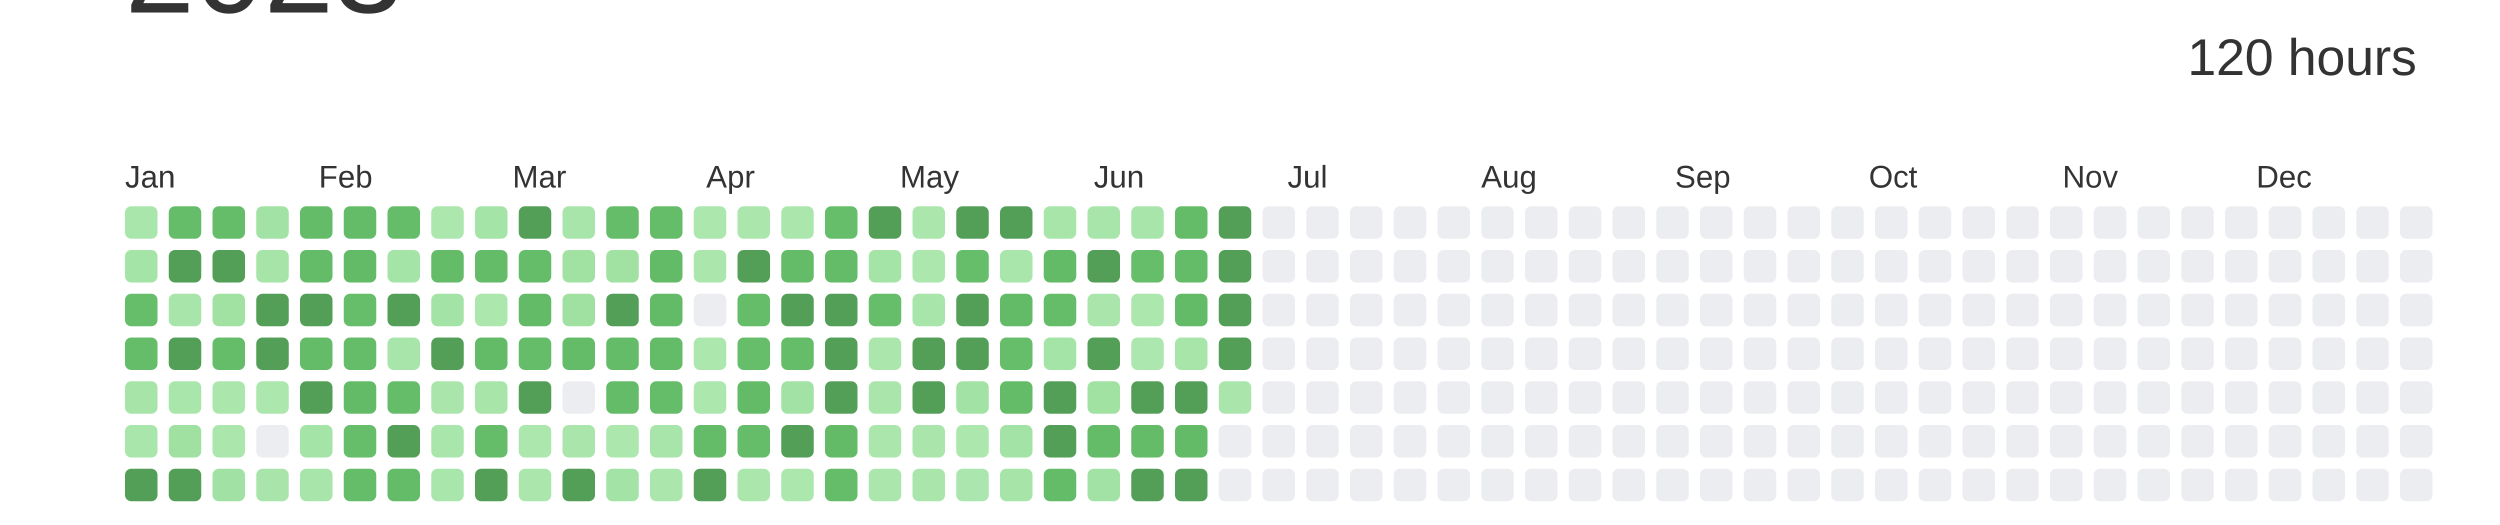
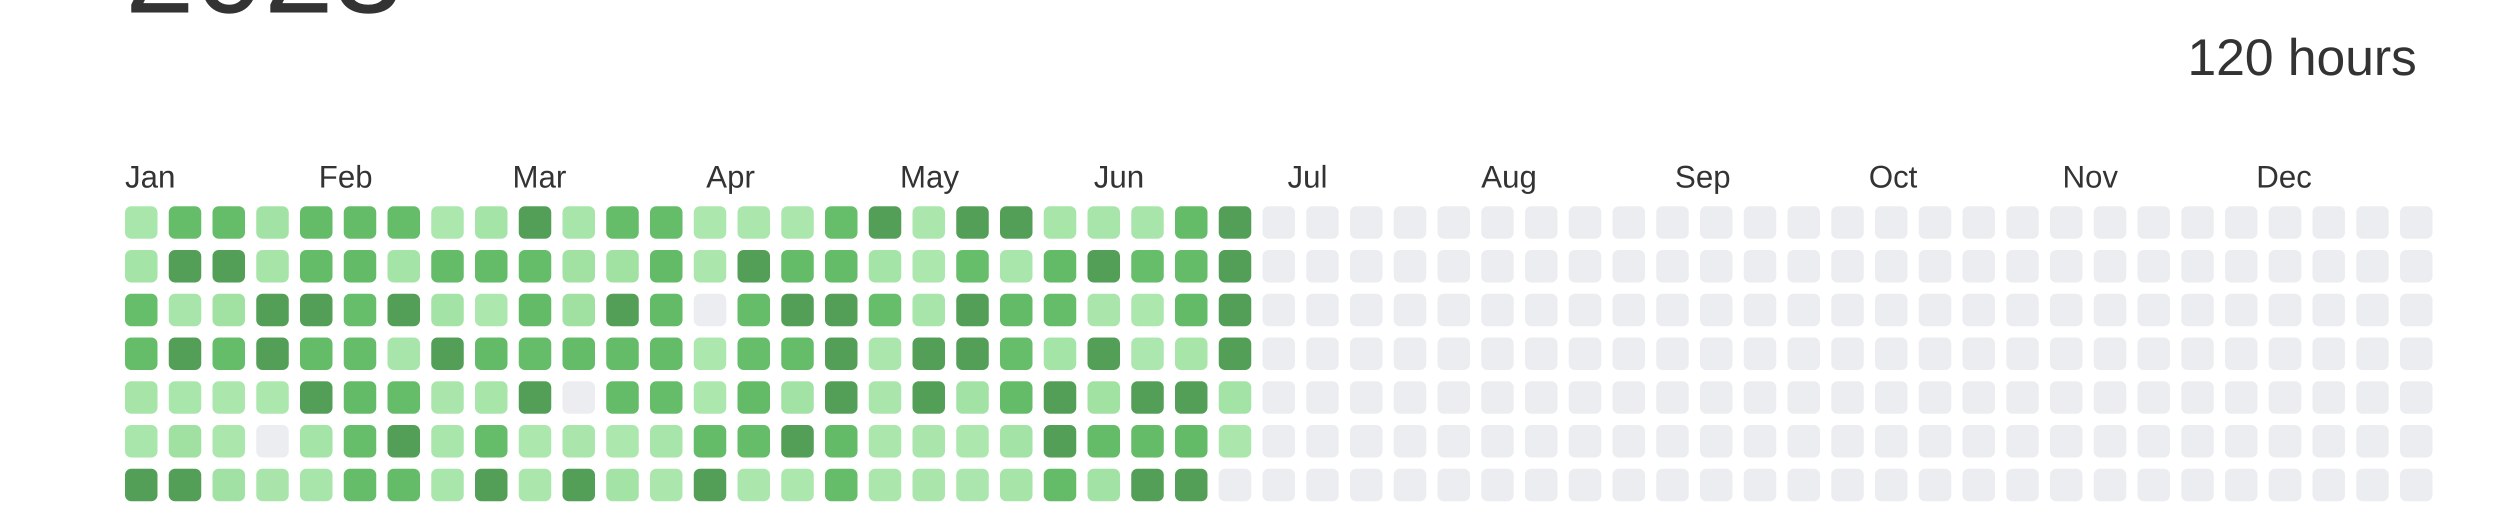
<svg xmlns="http://www.w3.org/2000/svg" baseProfile="full" height="42mm" version="1.1" viewBox="0,0,200,42" width="200mm">
  <defs />
  <rect fill="#ffffff" height="42" width="200" x="0" y="0" />
  <text alignment-baseline="hanging" fill="#333333" style="font-size:10.0px; font-family:Arial;" x="10" y="1">2023</text>
  <text alignment-baseline="hanging" fill="#333333" style="font-size:4.125px; font-family:Arial;" x="175" y="6">120 hours</text>
  <text fill="#333333" style="font-size:2.5px; font-family:Arial" x="10.0" y="15">Jan</text>
  <text fill="#333333" style="font-size:2.5px; font-family:Arial" x="25.5" y="15">Feb</text>
  <text fill="#333333" style="font-size:2.5px; font-family:Arial" x="41.0" y="15">Mar</text>
  <text fill="#333333" style="font-size:2.5px; font-family:Arial" x="56.5" y="15">Apr</text>
  <text fill="#333333" style="font-size:2.5px; font-family:Arial" x="72.0" y="15">May</text>
  <text fill="#333333" style="font-size:2.5px; font-family:Arial" x="87.5" y="15">Jun</text>
  <text fill="#333333" style="font-size:2.5px; font-family:Arial" x="103.0" y="15">Jul</text>
  <text fill="#333333" style="font-size:2.5px; font-family:Arial" x="118.5" y="15">Aug</text>
  <text fill="#333333" style="font-size:2.5px; font-family:Arial" x="134.0" y="15">Sep</text>
  <text fill="#333333" style="font-size:2.5px; font-family:Arial" x="149.5" y="15">Oct</text>
  <text fill="#333333" style="font-size:2.5px; font-family:Arial" x="165.0" y="15">Nov</text>
  <text fill="#333333" style="font-size:2.5px; font-family:Arial" x="180.5" y="15">Dec</text>
  <rect fill="#a9e6ab" height="2.6" rx="0.5" ry="0.5" width="2.6" x="10.0" y="16.5" />
  <rect fill="#a5e4a7" height="2.6" rx="0.5" ry="0.5" width="2.6" x="10.0" y="20.0" />
  <rect fill="#66be6b" height="2.6" rx="0.5" ry="0.5" width="2.6" x="10.0" y="23.5" />
  <rect fill="#65bd6a" height="2.6" rx="0.5" ry="0.5" width="2.6" x="10.0" y="27.0" />
  <rect fill="#a6e4a8" height="2.6" rx="0.5" ry="0.5" width="2.6" x="10.0" y="30.5" />
  <rect fill="#a9e6ab" height="2.6" rx="0.5" ry="0.5" width="2.6" x="10.0" y="34.0" />
  <rect fill="#549F57" height="2.6" rx="0.5" ry="0.5" width="2.6" x="10.0" y="37.5" />
  <rect fill="#65bd6a" height="2.6" rx="0.5" ry="0.5" width="2.6" x="13.5" y="16.5" />
  <rect fill="#549F57" height="2.6" rx="0.5" ry="0.5" width="2.6" x="13.5" y="20.0" />
  <rect fill="#a8e5aa" height="2.6" rx="0.5" ry="0.5" width="2.6" x="13.5" y="23.5" />
  <rect fill="#549F57" height="2.6" rx="0.5" ry="0.5" width="2.6" x="13.5" y="27.0" />
  <rect fill="#a9e6ab" height="2.6" rx="0.5" ry="0.5" width="2.6" x="13.5" y="30.5" />
  <rect fill="#a0e1a2" height="2.6" rx="0.5" ry="0.5" width="2.6" x="13.5" y="34.0" />
  <rect fill="#549F57" height="2.6" rx="0.5" ry="0.5" width="2.6" x="13.5" y="37.5" />
  <rect fill="#65bd69" height="2.6" rx="0.5" ry="0.5" width="2.6" x="17.0" y="16.5" />
  <rect fill="#549F57" height="2.6" rx="0.5" ry="0.5" width="2.6" x="17.0" y="20.0" />
  <rect fill="#a1e2a3" height="2.6" rx="0.5" ry="0.5" width="2.6" x="17.0" y="23.5" />
  <rect fill="#65bd6a" height="2.6" rx="0.5" ry="0.5" width="2.6" x="17.0" y="27.0" />
  <rect fill="#abe7ad" height="2.6" rx="0.5" ry="0.5" width="2.6" x="17.0" y="30.5" />
  <rect fill="#abe6ad" height="2.6" rx="0.5" ry="0.5" width="2.6" x="17.0" y="34.0" />
  <rect fill="#a1e2a4" height="2.6" rx="0.5" ry="0.5" width="2.6" x="17.0" y="37.5" />
  <rect fill="#a2e2a4" height="2.6" rx="0.5" ry="0.5" width="2.6" x="20.5" y="16.5" />
  <rect fill="#a6e4a8" height="2.6" rx="0.5" ry="0.5" width="2.6" x="20.5" y="20.0" />
  <rect fill="#549F57" height="2.6" rx="0.5" ry="0.5" width="2.6" x="20.5" y="23.5" />
  <rect fill="#549F57" height="2.6" rx="0.5" ry="0.5" width="2.6" x="20.5" y="27.0" />
  <rect fill="#ace7ae" height="2.6" rx="0.5" ry="0.5" width="2.6" x="20.5" y="30.5" />
  <rect fill="#EBEDF0" height="2.6" rx="0.5" ry="0.5" width="2.6" x="20.5" y="34.0" />
  <rect fill="#a9e5ab" height="2.6" rx="0.5" ry="0.5" width="2.6" x="20.5" y="37.5" />
  <rect fill="#64bc69" height="2.6" rx="0.5" ry="0.5" width="2.6" x="24.0" y="16.5" />
  <rect fill="#64bc68" height="2.6" rx="0.5" ry="0.5" width="2.6" x="24.0" y="20.0" />
  <rect fill="#549F57" height="2.6" rx="0.5" ry="0.5" width="2.6" x="24.0" y="23.5" />
  <rect fill="#64bc69" height="2.6" rx="0.5" ry="0.5" width="2.6" x="24.0" y="27.0" />
  <rect fill="#549F57" height="2.6" rx="0.5" ry="0.5" width="2.6" x="24.0" y="30.5" />
  <rect fill="#a4e4a7" height="2.6" rx="0.5" ry="0.5" width="2.6" x="24.0" y="34.0" />
  <rect fill="#a8e5aa" height="2.6" rx="0.5" ry="0.5" width="2.6" x="24.0" y="37.5" />
  <rect fill="#64bc69" height="2.6" rx="0.5" ry="0.5" width="2.6" x="27.5" y="16.5" />
  <rect fill="#63bb68" height="2.6" rx="0.5" ry="0.5" width="2.6" x="27.5" y="20.0" />
  <rect fill="#66be6b" height="2.6" rx="0.5" ry="0.5" width="2.6" x="27.5" y="23.5" />
  <rect fill="#65bd6a" height="2.6" rx="0.5" ry="0.5" width="2.6" x="27.5" y="27.0" />
  <rect fill="#63bb68" height="2.6" rx="0.5" ry="0.5" width="2.6" x="27.5" y="30.5" />
  <rect fill="#66be6a" height="2.6" rx="0.5" ry="0.5" width="2.6" x="27.5" y="34.0" />
  <rect fill="#65bd6a" height="2.6" rx="0.5" ry="0.5" width="2.6" x="27.5" y="37.5" />
  <rect fill="#65bd6a" height="2.6" rx="0.5" ry="0.5" width="2.6" x="31.0" y="16.5" />
  <rect fill="#a5e4a7" height="2.6" rx="0.5" ry="0.5" width="2.6" x="31.0" y="20.0" />
  <rect fill="#549F57" height="2.6" rx="0.5" ry="0.5" width="2.6" x="31.0" y="23.5" />
  <rect fill="#a8e5aa" height="2.6" rx="0.5" ry="0.5" width="2.6" x="31.0" y="27.0" />
  <rect fill="#65bd6a" height="2.6" rx="0.5" ry="0.5" width="2.6" x="31.0" y="30.5" />
  <rect fill="#549F57" height="2.6" rx="0.5" ry="0.5" width="2.6" x="31.0" y="34.0" />
  <rect fill="#64bc69" height="2.6" rx="0.5" ry="0.5" width="2.6" x="31.0" y="37.5" />
  <rect fill="#ace7ae" height="2.6" rx="0.5" ry="0.5" width="2.6" x="34.5" y="16.5" />
  <rect fill="#64bc69" height="2.6" rx="0.5" ry="0.5" width="2.6" x="34.5" y="20.0" />
  <rect fill="#a3e3a5" height="2.6" rx="0.5" ry="0.5" width="2.6" x="34.5" y="23.5" />
  <rect fill="#549F57" height="2.6" rx="0.5" ry="0.5" width="2.6" x="34.5" y="27.0" />
  <rect fill="#aae6ac" height="2.6" rx="0.5" ry="0.5" width="2.6" x="34.5" y="30.5" />
  <rect fill="#a9e6ab" height="2.6" rx="0.5" ry="0.5" width="2.6" x="34.5" y="34.0" />
  <rect fill="#a9e6ab" height="2.6" rx="0.5" ry="0.5" width="2.6" x="34.5" y="37.5" />
  <rect fill="#a5e4a7" height="2.6" rx="0.5" ry="0.5" width="2.6" x="38.0" y="16.5" />
  <rect fill="#64bc69" height="2.6" rx="0.5" ry="0.5" width="2.6" x="38.0" y="20.0" />
  <rect fill="#ace7ae" height="2.6" rx="0.5" ry="0.5" width="2.6" x="38.0" y="23.5" />
  <rect fill="#63bb68" height="2.6" rx="0.5" ry="0.5" width="2.6" x="38.0" y="27.0" />
  <rect fill="#a7e5a9" height="2.6" rx="0.5" ry="0.5" width="2.6" x="38.0" y="30.5" />
  <rect fill="#65bd6a" height="2.6" rx="0.5" ry="0.5" width="2.6" x="38.0" y="34.0" />
  <rect fill="#549F57" height="2.6" rx="0.5" ry="0.5" width="2.6" x="38.0" y="37.5" />
  <rect fill="#549F57" height="2.6" rx="0.5" ry="0.5" width="2.6" x="41.5" y="16.5" />
  <rect fill="#65bd6a" height="2.6" rx="0.5" ry="0.5" width="2.6" x="41.5" y="20.0" />
  <rect fill="#63bb68" height="2.6" rx="0.5" ry="0.5" width="2.6" x="41.5" y="23.5" />
  <rect fill="#65bd6a" height="2.6" rx="0.5" ry="0.5" width="2.6" x="41.5" y="27.0" />
  <rect fill="#549F57" height="2.6" rx="0.5" ry="0.5" width="2.6" x="41.5" y="30.5" />
  <rect fill="#ace7ae" height="2.6" rx="0.5" ry="0.5" width="2.6" x="41.5" y="34.0" />
  <rect fill="#abe7ad" height="2.6" rx="0.5" ry="0.5" width="2.6" x="41.5" y="37.5" />
  <rect fill="#a8e5aa" height="2.6" rx="0.5" ry="0.5" width="2.6" x="45.0" y="16.5" />
  <rect fill="#a1e2a3" height="2.6" rx="0.5" ry="0.5" width="2.6" x="45.0" y="20.0" />
  <rect fill="#a0e1a2" height="2.6" rx="0.5" ry="0.5" width="2.6" x="45.0" y="23.5" />
  <rect fill="#64bc69" height="2.6" rx="0.5" ry="0.5" width="2.6" x="45.0" y="27.0" />
  <rect fill="#EBEDF0" height="2.6" rx="0.5" ry="0.5" width="2.6" x="45.0" y="30.5" />
  <rect fill="#aae6ac" height="2.6" rx="0.5" ry="0.5" width="2.6" x="45.0" y="34.0" />
  <rect fill="#549F57" height="2.6" rx="0.5" ry="0.5" width="2.6" x="45.0" y="37.5" />
  <rect fill="#65bd6a" height="2.6" rx="0.5" ry="0.5" width="2.6" x="48.5" y="16.5" />
  <rect fill="#a1e2a3" height="2.6" rx="0.5" ry="0.5" width="2.6" x="48.5" y="20.0" />
  <rect fill="#549F57" height="2.6" rx="0.5" ry="0.5" width="2.6" x="48.5" y="23.5" />
  <rect fill="#64bc69" height="2.6" rx="0.5" ry="0.5" width="2.6" x="48.5" y="27.0" />
  <rect fill="#64bc69" height="2.6" rx="0.5" ry="0.5" width="2.6" x="48.5" y="30.5" />
  <rect fill="#ace7ae" height="2.6" rx="0.5" ry="0.5" width="2.6" x="48.5" y="34.0" />
  <rect fill="#a3e3a5" height="2.6" rx="0.5" ry="0.5" width="2.6" x="48.5" y="37.5" />
  <rect fill="#65bc69" height="2.6" rx="0.5" ry="0.5" width="2.6" x="52.0" y="16.5" />
  <rect fill="#63bb68" height="2.6" rx="0.5" ry="0.5" width="2.6" x="52.0" y="20.0" />
  <rect fill="#63bb68" height="2.6" rx="0.5" ry="0.5" width="2.6" x="52.0" y="23.5" />
  <rect fill="#64bb68" height="2.6" rx="0.5" ry="0.5" width="2.6" x="52.0" y="27.0" />
  <rect fill="#65bd6a" height="2.6" rx="0.5" ry="0.5" width="2.6" x="52.0" y="30.5" />
  <rect fill="#a8e5aa" height="2.6" rx="0.5" ry="0.5" width="2.6" x="52.0" y="34.0" />
  <rect fill="#abe7ad" height="2.6" rx="0.5" ry="0.5" width="2.6" x="52.0" y="37.5" />
  <rect fill="#ace7ae" height="2.6" rx="0.5" ry="0.5" width="2.6" x="55.5" y="16.5" />
  <rect fill="#abe7ad" height="2.6" rx="0.5" ry="0.5" width="2.6" x="55.5" y="20.0" />
  <rect fill="#EBEDF0" height="2.6" rx="0.5" ry="0.5" width="2.6" x="55.5" y="23.5" />
  <rect fill="#ace7ae" height="2.6" rx="0.5" ry="0.5" width="2.6" x="55.5" y="27.0" />
  <rect fill="#ace7ae" height="2.6" rx="0.5" ry="0.5" width="2.6" x="55.5" y="30.5" />
  <rect fill="#64bb68" height="2.6" rx="0.5" ry="0.5" width="2.6" x="55.5" y="34.0" />
  <rect fill="#549F57" height="2.6" rx="0.5" ry="0.5" width="2.6" x="55.5" y="37.5" />
  <rect fill="#abe7ad" height="2.6" rx="0.5" ry="0.5" width="2.6" x="59.0" y="16.5" />
  <rect fill="#549F57" height="2.6" rx="0.5" ry="0.5" width="2.6" x="59.0" y="20.0" />
  <rect fill="#65bd6a" height="2.6" rx="0.5" ry="0.5" width="2.6" x="59.0" y="23.5" />
  <rect fill="#66be6b" height="2.6" rx="0.5" ry="0.5" width="2.6" x="59.0" y="27.0" />
  <rect fill="#63bb68" height="2.6" rx="0.5" ry="0.5" width="2.6" x="59.0" y="30.5" />
  <rect fill="#65bd6a" height="2.6" rx="0.5" ry="0.5" width="2.6" x="59.0" y="34.0" />
  <rect fill="#abe7ad" height="2.6" rx="0.5" ry="0.5" width="2.6" x="59.0" y="37.5" />
  <rect fill="#abe7ad" height="2.6" rx="0.5" ry="0.5" width="2.6" x="62.5" y="16.5" />
  <rect fill="#64bc69" height="2.6" rx="0.5" ry="0.5" width="2.6" x="62.5" y="20.0" />
  <rect fill="#549F57" height="2.6" rx="0.5" ry="0.5" width="2.6" x="62.5" y="23.5" />
  <rect fill="#65bd6a" height="2.6" rx="0.5" ry="0.5" width="2.6" x="62.5" y="27.0" />
  <rect fill="#a2e2a4" height="2.6" rx="0.5" ry="0.5" width="2.6" x="62.5" y="30.5" />
  <rect fill="#549F57" height="2.6" rx="0.5" ry="0.5" width="2.6" x="62.5" y="34.0" />
  <rect fill="#ace7ae" height="2.6" rx="0.5" ry="0.5" width="2.6" x="62.5" y="37.5" />
  <rect fill="#66be6a" height="2.6" rx="0.5" ry="0.5" width="2.6" x="66.0" y="16.5" />
  <rect fill="#64bc69" height="2.6" rx="0.5" ry="0.5" width="2.6" x="66.0" y="20.0" />
  <rect fill="#549F57" height="2.6" rx="0.5" ry="0.5" width="2.6" x="66.0" y="23.5" />
  <rect fill="#549F57" height="2.6" rx="0.5" ry="0.5" width="2.6" x="66.0" y="27.0" />
  <rect fill="#549F57" height="2.6" rx="0.5" ry="0.5" width="2.6" x="66.0" y="30.5" />
  <rect fill="#63bb68" height="2.6" rx="0.5" ry="0.5" width="2.6" x="66.0" y="34.0" />
  <rect fill="#65bd6a" height="2.6" rx="0.5" ry="0.5" width="2.6" x="66.0" y="37.5" />
  <rect fill="#549F57" height="2.6" rx="0.5" ry="0.5" width="2.6" x="69.5" y="16.5" />
  <rect fill="#a5e4a7" height="2.6" rx="0.5" ry="0.5" width="2.6" x="69.5" y="20.0" />
  <rect fill="#66be6b" height="2.6" rx="0.5" ry="0.5" width="2.6" x="69.5" y="23.5" />
  <rect fill="#abe7ad" height="2.6" rx="0.5" ry="0.5" width="2.6" x="69.5" y="27.0" />
  <rect fill="#aae6ac" height="2.6" rx="0.5" ry="0.5" width="2.6" x="69.5" y="30.5" />
  <rect fill="#abe7ad" height="2.6" rx="0.5" ry="0.5" width="2.6" x="69.5" y="34.0" />
  <rect fill="#abe7ad" height="2.6" rx="0.5" ry="0.5" width="2.6" x="69.5" y="37.5" />
  <rect fill="#abe7ad" height="2.6" rx="0.5" ry="0.5" width="2.6" x="73.0" y="16.5" />
  <rect fill="#ace7ae" height="2.6" rx="0.5" ry="0.5" width="2.6" x="73.0" y="20.0" />
  <rect fill="#a8e5aa" height="2.6" rx="0.5" ry="0.5" width="2.6" x="73.0" y="23.5" />
  <rect fill="#549F57" height="2.6" rx="0.5" ry="0.5" width="2.6" x="73.0" y="27.0" />
  <rect fill="#549F57" height="2.6" rx="0.5" ry="0.5" width="2.6" x="73.0" y="30.5" />
  <rect fill="#aae6ac" height="2.6" rx="0.5" ry="0.5" width="2.6" x="73.0" y="34.0" />
  <rect fill="#aae6ac" height="2.6" rx="0.5" ry="0.5" width="2.6" x="73.0" y="37.5" />
  <rect fill="#549F57" height="2.6" rx="0.5" ry="0.5" width="2.6" x="76.5" y="16.5" />
  <rect fill="#66be6a" height="2.6" rx="0.5" ry="0.5" width="2.6" x="76.5" y="20.0" />
  <rect fill="#549F57" height="2.6" rx="0.5" ry="0.5" width="2.6" x="76.5" y="23.5" />
  <rect fill="#549F57" height="2.6" rx="0.5" ry="0.5" width="2.6" x="76.5" y="27.0" />
  <rect fill="#a2e2a4" height="2.6" rx="0.5" ry="0.5" width="2.6" x="76.5" y="30.5" />
  <rect fill="#ace7ae" height="2.6" rx="0.5" ry="0.5" width="2.6" x="76.5" y="34.0" />
  <rect fill="#aae6ad" height="2.6" rx="0.5" ry="0.5" width="2.6" x="76.5" y="37.5" />
  <rect fill="#549F57" height="2.6" rx="0.5" ry="0.5" width="2.6" x="80.0" y="16.5" />
  <rect fill="#a9e6ab" height="2.6" rx="0.5" ry="0.5" width="2.6" x="80.0" y="20.0" />
  <rect fill="#63bb68" height="2.6" rx="0.5" ry="0.5" width="2.6" x="80.0" y="23.5" />
  <rect fill="#66be6a" height="2.6" rx="0.5" ry="0.5" width="2.6" x="80.0" y="27.0" />
  <rect fill="#64bc69" height="2.6" rx="0.5" ry="0.5" width="2.6" x="80.0" y="30.5" />
  <rect fill="#a3e3a5" height="2.6" rx="0.5" ry="0.5" width="2.6" x="80.0" y="34.0" />
  <rect fill="#a6e4a8" height="2.6" rx="0.5" ry="0.5" width="2.6" x="80.0" y="37.5" />
  <rect fill="#a7e5a9" height="2.6" rx="0.5" ry="0.5" width="2.6" x="83.5" y="16.5" />
  <rect fill="#63bb68" height="2.6" rx="0.5" ry="0.5" width="2.6" x="83.5" y="20.0" />
  <rect fill="#65bd6a" height="2.6" rx="0.5" ry="0.5" width="2.6" x="83.5" y="23.5" />
  <rect fill="#a5e4a7" height="2.6" rx="0.5" ry="0.5" width="2.6" x="83.5" y="27.0" />
  <rect fill="#549F57" height="2.6" rx="0.5" ry="0.5" width="2.6" x="83.5" y="30.5" />
  <rect fill="#549F57" height="2.6" rx="0.5" ry="0.5" width="2.6" x="83.5" y="34.0" />
  <rect fill="#64bc69" height="2.6" rx="0.5" ry="0.5" width="2.6" x="83.5" y="37.5" />
  <rect fill="#a8e5aa" height="2.6" rx="0.5" ry="0.5" width="2.6" x="87.0" y="16.5" />
  <rect fill="#549F57" height="2.6" rx="0.5" ry="0.5" width="2.6" x="87.0" y="20.0" />
  <rect fill="#aae6ac" height="2.6" rx="0.5" ry="0.5" width="2.6" x="87.0" y="23.5" />
  <rect fill="#549F57" height="2.6" rx="0.5" ry="0.5" width="2.6" x="87.0" y="27.0" />
  <rect fill="#a1e2a3" height="2.6" rx="0.5" ry="0.5" width="2.6" x="87.0" y="30.5" />
  <rect fill="#64bc69" height="2.6" rx="0.5" ry="0.5" width="2.6" x="87.0" y="34.0" />
  <rect fill="#a2e3a5" height="2.6" rx="0.5" ry="0.5" width="2.6" x="87.0" y="37.5" />
  <rect fill="#a8e5aa" height="2.6" rx="0.5" ry="0.5" width="2.6" x="90.5" y="16.5" />
  <rect fill="#66be6b" height="2.6" rx="0.5" ry="0.5" width="2.6" x="90.5" y="20.0" />
  <rect fill="#ace7ae" height="2.6" rx="0.5" ry="0.5" width="2.6" x="90.5" y="23.5" />
  <rect fill="#abe7ae" height="2.6" rx="0.5" ry="0.5" width="2.6" x="90.5" y="27.0" />
  <rect fill="#549F57" height="2.6" rx="0.5" ry="0.5" width="2.6" x="90.5" y="30.5" />
  <rect fill="#64bb68" height="2.6" rx="0.5" ry="0.5" width="2.6" x="90.5" y="34.0" />
  <rect fill="#549F57" height="2.6" rx="0.5" ry="0.5" width="2.6" x="90.5" y="37.5" />
  <rect fill="#64bc69" height="2.6" rx="0.5" ry="0.5" width="2.6" x="94.0" y="16.5" />
  <rect fill="#64bc69" height="2.6" rx="0.5" ry="0.5" width="2.6" x="94.0" y="20.0" />
  <rect fill="#63bb68" height="2.6" rx="0.5" ry="0.5" width="2.6" x="94.0" y="23.5" />
  <rect fill="#a7e5a9" height="2.6" rx="0.5" ry="0.5" width="2.6" x="94.0" y="27.0" />
  <rect fill="#549F57" height="2.6" rx="0.5" ry="0.5" width="2.6" x="94.0" y="30.5" />
  <rect fill="#63bb68" height="2.6" rx="0.5" ry="0.5" width="2.6" x="94.0" y="34.0" />
  <rect fill="#549F57" height="2.6" rx="0.5" ry="0.5" width="2.6" x="94.0" y="37.5" />
  <rect fill="#549F57" height="2.6" rx="0.5" ry="0.5" width="2.6" x="97.5" y="16.5" />
  <rect fill="#549F57" height="2.6" rx="0.5" ry="0.5" width="2.6" x="97.5" y="20.0" />
  <rect fill="#549F57" height="2.6" rx="0.5" ry="0.5" width="2.6" x="97.5" y="23.5" />
  <rect fill="#549F57" height="2.6" rx="0.5" ry="0.5" width="2.6" x="97.5" y="27.0" />
-   <rect fill="#aae6ac" height="2.6" rx="0.5" ry="0.5" width="2.6" x="97.5" y="30.5" />
-   <rect fill="#EBEDF0" height="2.6" rx="0.5" ry="0.5" width="2.6" x="97.5" y="34.0" />
+   <rect fill="#a4e3a6" height="2.6" rx="0.5" ry="0.5" width="2.6" x="97.5" y="30.5" />
+   <rect fill="#abe7ad" height="2.6" rx="0.5" ry="0.5" width="2.6" x="97.5" y="34.0" />
  <rect fill="#EBEDF0" height="2.6" rx="0.5" ry="0.5" width="2.6" x="97.5" y="37.5" />
  <rect fill="#EBEDF0" height="2.6" rx="0.5" ry="0.5" width="2.6" x="101.0" y="16.5" />
  <rect fill="#EBEDF0" height="2.6" rx="0.5" ry="0.5" width="2.6" x="101.0" y="20.0" />
  <rect fill="#EBEDF0" height="2.6" rx="0.5" ry="0.5" width="2.6" x="101.0" y="23.5" />
  <rect fill="#EBEDF0" height="2.6" rx="0.5" ry="0.5" width="2.6" x="101.0" y="27.0" />
  <rect fill="#EBEDF0" height="2.6" rx="0.5" ry="0.5" width="2.6" x="101.0" y="30.5" />
  <rect fill="#EBEDF0" height="2.6" rx="0.5" ry="0.5" width="2.6" x="101.0" y="34.0" />
  <rect fill="#EBEDF0" height="2.6" rx="0.5" ry="0.5" width="2.6" x="101.0" y="37.5" />
  <rect fill="#EBEDF0" height="2.6" rx="0.5" ry="0.5" width="2.6" x="104.5" y="16.5" />
  <rect fill="#EBEDF0" height="2.6" rx="0.5" ry="0.5" width="2.6" x="104.5" y="20.0" />
  <rect fill="#EBEDF0" height="2.6" rx="0.5" ry="0.5" width="2.6" x="104.5" y="23.5" />
  <rect fill="#EBEDF0" height="2.6" rx="0.5" ry="0.5" width="2.6" x="104.5" y="27.0" />
  <rect fill="#EBEDF0" height="2.6" rx="0.5" ry="0.5" width="2.6" x="104.5" y="30.5" />
  <rect fill="#EBEDF0" height="2.6" rx="0.5" ry="0.5" width="2.6" x="104.5" y="34.0" />
  <rect fill="#EBEDF0" height="2.6" rx="0.5" ry="0.5" width="2.6" x="104.5" y="37.5" />
  <rect fill="#EBEDF0" height="2.6" rx="0.5" ry="0.5" width="2.6" x="108.0" y="16.5" />
  <rect fill="#EBEDF0" height="2.6" rx="0.5" ry="0.5" width="2.6" x="108.0" y="20.0" />
  <rect fill="#EBEDF0" height="2.6" rx="0.5" ry="0.5" width="2.6" x="108.0" y="23.5" />
  <rect fill="#EBEDF0" height="2.6" rx="0.5" ry="0.5" width="2.6" x="108.0" y="27.0" />
  <rect fill="#EBEDF0" height="2.6" rx="0.5" ry="0.5" width="2.6" x="108.0" y="30.5" />
  <rect fill="#EBEDF0" height="2.6" rx="0.5" ry="0.5" width="2.6" x="108.0" y="34.0" />
  <rect fill="#EBEDF0" height="2.6" rx="0.5" ry="0.5" width="2.6" x="108.0" y="37.5" />
  <rect fill="#EBEDF0" height="2.6" rx="0.5" ry="0.5" width="2.6" x="111.5" y="16.5" />
  <rect fill="#EBEDF0" height="2.6" rx="0.5" ry="0.5" width="2.6" x="111.5" y="20.0" />
  <rect fill="#EBEDF0" height="2.6" rx="0.5" ry="0.5" width="2.6" x="111.5" y="23.5" />
  <rect fill="#EBEDF0" height="2.6" rx="0.5" ry="0.5" width="2.6" x="111.5" y="27.0" />
  <rect fill="#EBEDF0" height="2.6" rx="0.5" ry="0.5" width="2.6" x="111.5" y="30.5" />
  <rect fill="#EBEDF0" height="2.6" rx="0.5" ry="0.5" width="2.6" x="111.5" y="34.0" />
  <rect fill="#EBEDF0" height="2.6" rx="0.5" ry="0.5" width="2.6" x="111.5" y="37.5" />
  <rect fill="#EBEDF0" height="2.6" rx="0.5" ry="0.5" width="2.6" x="115.0" y="16.5" />
  <rect fill="#EBEDF0" height="2.6" rx="0.5" ry="0.5" width="2.6" x="115.0" y="20.0" />
  <rect fill="#EBEDF0" height="2.6" rx="0.5" ry="0.5" width="2.6" x="115.0" y="23.5" />
  <rect fill="#EBEDF0" height="2.6" rx="0.5" ry="0.5" width="2.6" x="115.0" y="27.0" />
  <rect fill="#EBEDF0" height="2.6" rx="0.5" ry="0.5" width="2.6" x="115.0" y="30.5" />
  <rect fill="#EBEDF0" height="2.6" rx="0.5" ry="0.5" width="2.6" x="115.0" y="34.0" />
  <rect fill="#EBEDF0" height="2.6" rx="0.5" ry="0.5" width="2.6" x="115.0" y="37.5" />
  <rect fill="#EBEDF0" height="2.6" rx="0.5" ry="0.5" width="2.6" x="118.5" y="16.5" />
  <rect fill="#EBEDF0" height="2.6" rx="0.5" ry="0.5" width="2.6" x="118.5" y="20.0" />
  <rect fill="#EBEDF0" height="2.6" rx="0.5" ry="0.5" width="2.6" x="118.5" y="23.5" />
  <rect fill="#EBEDF0" height="2.6" rx="0.5" ry="0.5" width="2.6" x="118.5" y="27.0" />
  <rect fill="#EBEDF0" height="2.6" rx="0.5" ry="0.5" width="2.6" x="118.5" y="30.5" />
  <rect fill="#EBEDF0" height="2.6" rx="0.5" ry="0.5" width="2.6" x="118.5" y="34.0" />
  <rect fill="#EBEDF0" height="2.6" rx="0.5" ry="0.5" width="2.6" x="118.5" y="37.5" />
  <rect fill="#EBEDF0" height="2.6" rx="0.5" ry="0.5" width="2.6" x="122.0" y="16.5" />
  <rect fill="#EBEDF0" height="2.6" rx="0.5" ry="0.5" width="2.6" x="122.0" y="20.0" />
  <rect fill="#EBEDF0" height="2.6" rx="0.5" ry="0.5" width="2.6" x="122.0" y="23.5" />
  <rect fill="#EBEDF0" height="2.6" rx="0.5" ry="0.5" width="2.6" x="122.0" y="27.0" />
  <rect fill="#EBEDF0" height="2.6" rx="0.5" ry="0.5" width="2.6" x="122.0" y="30.5" />
  <rect fill="#EBEDF0" height="2.6" rx="0.5" ry="0.5" width="2.6" x="122.0" y="34.0" />
  <rect fill="#EBEDF0" height="2.6" rx="0.5" ry="0.5" width="2.6" x="122.0" y="37.5" />
  <rect fill="#EBEDF0" height="2.6" rx="0.5" ry="0.5" width="2.6" x="125.5" y="16.5" />
  <rect fill="#EBEDF0" height="2.6" rx="0.5" ry="0.5" width="2.6" x="125.5" y="20.0" />
  <rect fill="#EBEDF0" height="2.6" rx="0.5" ry="0.5" width="2.6" x="125.5" y="23.5" />
  <rect fill="#EBEDF0" height="2.6" rx="0.5" ry="0.5" width="2.6" x="125.5" y="27.0" />
  <rect fill="#EBEDF0" height="2.6" rx="0.5" ry="0.5" width="2.6" x="125.5" y="30.5" />
  <rect fill="#EBEDF0" height="2.6" rx="0.5" ry="0.5" width="2.6" x="125.5" y="34.0" />
  <rect fill="#EBEDF0" height="2.6" rx="0.5" ry="0.5" width="2.6" x="125.5" y="37.5" />
  <rect fill="#EBEDF0" height="2.6" rx="0.5" ry="0.5" width="2.6" x="129.0" y="16.5" />
  <rect fill="#EBEDF0" height="2.6" rx="0.5" ry="0.5" width="2.6" x="129.0" y="20.0" />
  <rect fill="#EBEDF0" height="2.6" rx="0.5" ry="0.5" width="2.6" x="129.0" y="23.5" />
  <rect fill="#EBEDF0" height="2.6" rx="0.5" ry="0.5" width="2.6" x="129.0" y="27.0" />
  <rect fill="#EBEDF0" height="2.6" rx="0.5" ry="0.5" width="2.6" x="129.0" y="30.5" />
  <rect fill="#EBEDF0" height="2.6" rx="0.5" ry="0.5" width="2.6" x="129.0" y="34.0" />
  <rect fill="#EBEDF0" height="2.6" rx="0.5" ry="0.5" width="2.6" x="129.0" y="37.5" />
  <rect fill="#EBEDF0" height="2.6" rx="0.5" ry="0.5" width="2.6" x="132.5" y="16.5" />
  <rect fill="#EBEDF0" height="2.6" rx="0.5" ry="0.5" width="2.6" x="132.5" y="20.0" />
  <rect fill="#EBEDF0" height="2.6" rx="0.5" ry="0.5" width="2.6" x="132.5" y="23.5" />
  <rect fill="#EBEDF0" height="2.6" rx="0.5" ry="0.5" width="2.6" x="132.5" y="27.0" />
  <rect fill="#EBEDF0" height="2.6" rx="0.5" ry="0.5" width="2.6" x="132.5" y="30.5" />
  <rect fill="#EBEDF0" height="2.6" rx="0.5" ry="0.5" width="2.6" x="132.5" y="34.0" />
  <rect fill="#EBEDF0" height="2.6" rx="0.5" ry="0.5" width="2.6" x="132.5" y="37.5" />
  <rect fill="#EBEDF0" height="2.6" rx="0.5" ry="0.5" width="2.6" x="136.0" y="16.5" />
  <rect fill="#EBEDF0" height="2.6" rx="0.5" ry="0.5" width="2.6" x="136.0" y="20.0" />
  <rect fill="#EBEDF0" height="2.6" rx="0.5" ry="0.5" width="2.6" x="136.0" y="23.5" />
  <rect fill="#EBEDF0" height="2.6" rx="0.5" ry="0.5" width="2.6" x="136.0" y="27.0" />
  <rect fill="#EBEDF0" height="2.6" rx="0.5" ry="0.5" width="2.6" x="136.0" y="30.5" />
  <rect fill="#EBEDF0" height="2.6" rx="0.5" ry="0.5" width="2.6" x="136.0" y="34.0" />
  <rect fill="#EBEDF0" height="2.6" rx="0.5" ry="0.5" width="2.6" x="136.0" y="37.5" />
  <rect fill="#EBEDF0" height="2.6" rx="0.5" ry="0.5" width="2.6" x="139.5" y="16.5" />
  <rect fill="#EBEDF0" height="2.6" rx="0.5" ry="0.5" width="2.6" x="139.5" y="20.0" />
  <rect fill="#EBEDF0" height="2.6" rx="0.5" ry="0.5" width="2.6" x="139.5" y="23.5" />
  <rect fill="#EBEDF0" height="2.6" rx="0.5" ry="0.5" width="2.6" x="139.5" y="27.0" />
  <rect fill="#EBEDF0" height="2.6" rx="0.5" ry="0.5" width="2.6" x="139.5" y="30.5" />
  <rect fill="#EBEDF0" height="2.6" rx="0.5" ry="0.5" width="2.6" x="139.5" y="34.0" />
  <rect fill="#EBEDF0" height="2.6" rx="0.5" ry="0.5" width="2.6" x="139.5" y="37.5" />
  <rect fill="#EBEDF0" height="2.6" rx="0.5" ry="0.5" width="2.6" x="143.0" y="16.5" />
  <rect fill="#EBEDF0" height="2.6" rx="0.5" ry="0.5" width="2.6" x="143.0" y="20.0" />
  <rect fill="#EBEDF0" height="2.6" rx="0.5" ry="0.5" width="2.6" x="143.0" y="23.5" />
  <rect fill="#EBEDF0" height="2.6" rx="0.5" ry="0.5" width="2.6" x="143.0" y="27.0" />
  <rect fill="#EBEDF0" height="2.6" rx="0.5" ry="0.5" width="2.6" x="143.0" y="30.5" />
  <rect fill="#EBEDF0" height="2.6" rx="0.5" ry="0.5" width="2.6" x="143.0" y="34.0" />
  <rect fill="#EBEDF0" height="2.6" rx="0.5" ry="0.5" width="2.6" x="143.0" y="37.5" />
  <rect fill="#EBEDF0" height="2.6" rx="0.5" ry="0.5" width="2.6" x="146.5" y="16.5" />
  <rect fill="#EBEDF0" height="2.6" rx="0.5" ry="0.5" width="2.6" x="146.5" y="20.0" />
  <rect fill="#EBEDF0" height="2.6" rx="0.5" ry="0.5" width="2.6" x="146.5" y="23.5" />
  <rect fill="#EBEDF0" height="2.6" rx="0.5" ry="0.5" width="2.6" x="146.5" y="27.0" />
  <rect fill="#EBEDF0" height="2.6" rx="0.5" ry="0.5" width="2.6" x="146.5" y="30.5" />
  <rect fill="#EBEDF0" height="2.6" rx="0.5" ry="0.5" width="2.6" x="146.5" y="34.0" />
  <rect fill="#EBEDF0" height="2.6" rx="0.5" ry="0.5" width="2.6" x="146.5" y="37.5" />
  <rect fill="#EBEDF0" height="2.6" rx="0.5" ry="0.5" width="2.6" x="150.0" y="16.5" />
  <rect fill="#EBEDF0" height="2.6" rx="0.5" ry="0.5" width="2.6" x="150.0" y="20.0" />
  <rect fill="#EBEDF0" height="2.6" rx="0.5" ry="0.5" width="2.6" x="150.0" y="23.5" />
  <rect fill="#EBEDF0" height="2.6" rx="0.5" ry="0.5" width="2.6" x="150.0" y="27.0" />
  <rect fill="#EBEDF0" height="2.6" rx="0.5" ry="0.5" width="2.6" x="150.0" y="30.5" />
  <rect fill="#EBEDF0" height="2.6" rx="0.5" ry="0.5" width="2.6" x="150.0" y="34.0" />
  <rect fill="#EBEDF0" height="2.6" rx="0.5" ry="0.5" width="2.6" x="150.0" y="37.5" />
  <rect fill="#EBEDF0" height="2.6" rx="0.5" ry="0.5" width="2.6" x="153.5" y="16.5" />
  <rect fill="#EBEDF0" height="2.6" rx="0.5" ry="0.5" width="2.6" x="153.5" y="20.0" />
  <rect fill="#EBEDF0" height="2.6" rx="0.5" ry="0.5" width="2.6" x="153.5" y="23.5" />
  <rect fill="#EBEDF0" height="2.6" rx="0.5" ry="0.5" width="2.6" x="153.5" y="27.0" />
  <rect fill="#EBEDF0" height="2.6" rx="0.5" ry="0.5" width="2.6" x="153.5" y="30.5" />
  <rect fill="#EBEDF0" height="2.6" rx="0.5" ry="0.5" width="2.6" x="153.5" y="34.0" />
  <rect fill="#EBEDF0" height="2.6" rx="0.5" ry="0.5" width="2.6" x="153.5" y="37.5" />
  <rect fill="#EBEDF0" height="2.6" rx="0.5" ry="0.5" width="2.6" x="157.0" y="16.5" />
  <rect fill="#EBEDF0" height="2.6" rx="0.5" ry="0.5" width="2.6" x="157.0" y="20.0" />
  <rect fill="#EBEDF0" height="2.6" rx="0.5" ry="0.5" width="2.6" x="157.0" y="23.5" />
  <rect fill="#EBEDF0" height="2.6" rx="0.5" ry="0.5" width="2.6" x="157.0" y="27.0" />
  <rect fill="#EBEDF0" height="2.6" rx="0.5" ry="0.5" width="2.6" x="157.0" y="30.5" />
  <rect fill="#EBEDF0" height="2.6" rx="0.5" ry="0.5" width="2.6" x="157.0" y="34.0" />
  <rect fill="#EBEDF0" height="2.6" rx="0.5" ry="0.5" width="2.6" x="157.0" y="37.5" />
  <rect fill="#EBEDF0" height="2.6" rx="0.5" ry="0.5" width="2.6" x="160.5" y="16.5" />
  <rect fill="#EBEDF0" height="2.6" rx="0.5" ry="0.5" width="2.6" x="160.5" y="20.0" />
  <rect fill="#EBEDF0" height="2.6" rx="0.5" ry="0.5" width="2.6" x="160.5" y="23.5" />
  <rect fill="#EBEDF0" height="2.6" rx="0.5" ry="0.5" width="2.6" x="160.5" y="27.0" />
  <rect fill="#EBEDF0" height="2.6" rx="0.5" ry="0.5" width="2.6" x="160.5" y="30.5" />
  <rect fill="#EBEDF0" height="2.6" rx="0.5" ry="0.5" width="2.6" x="160.5" y="34.0" />
  <rect fill="#EBEDF0" height="2.6" rx="0.5" ry="0.5" width="2.6" x="160.5" y="37.5" />
  <rect fill="#EBEDF0" height="2.6" rx="0.5" ry="0.5" width="2.6" x="164.0" y="16.5" />
  <rect fill="#EBEDF0" height="2.6" rx="0.5" ry="0.5" width="2.6" x="164.0" y="20.0" />
  <rect fill="#EBEDF0" height="2.6" rx="0.5" ry="0.5" width="2.6" x="164.0" y="23.5" />
  <rect fill="#EBEDF0" height="2.6" rx="0.5" ry="0.5" width="2.6" x="164.0" y="27.0" />
  <rect fill="#EBEDF0" height="2.6" rx="0.5" ry="0.5" width="2.6" x="164.0" y="30.5" />
  <rect fill="#EBEDF0" height="2.6" rx="0.5" ry="0.5" width="2.6" x="164.0" y="34.0" />
  <rect fill="#EBEDF0" height="2.6" rx="0.5" ry="0.5" width="2.6" x="164.0" y="37.5" />
  <rect fill="#EBEDF0" height="2.6" rx="0.5" ry="0.5" width="2.6" x="167.5" y="16.5" />
  <rect fill="#EBEDF0" height="2.6" rx="0.5" ry="0.5" width="2.6" x="167.5" y="20.0" />
  <rect fill="#EBEDF0" height="2.6" rx="0.5" ry="0.5" width="2.6" x="167.5" y="23.5" />
  <rect fill="#EBEDF0" height="2.6" rx="0.5" ry="0.5" width="2.6" x="167.5" y="27.0" />
  <rect fill="#EBEDF0" height="2.6" rx="0.5" ry="0.5" width="2.6" x="167.5" y="30.5" />
  <rect fill="#EBEDF0" height="2.6" rx="0.5" ry="0.5" width="2.6" x="167.5" y="34.0" />
  <rect fill="#EBEDF0" height="2.6" rx="0.5" ry="0.5" width="2.6" x="167.5" y="37.5" />
  <rect fill="#EBEDF0" height="2.6" rx="0.5" ry="0.5" width="2.6" x="171.0" y="16.5" />
  <rect fill="#EBEDF0" height="2.6" rx="0.5" ry="0.5" width="2.6" x="171.0" y="20.0" />
  <rect fill="#EBEDF0" height="2.6" rx="0.5" ry="0.5" width="2.6" x="171.0" y="23.5" />
  <rect fill="#EBEDF0" height="2.6" rx="0.5" ry="0.5" width="2.6" x="171.0" y="27.0" />
  <rect fill="#EBEDF0" height="2.6" rx="0.5" ry="0.5" width="2.6" x="171.0" y="30.5" />
  <rect fill="#EBEDF0" height="2.6" rx="0.5" ry="0.5" width="2.6" x="171.0" y="34.0" />
  <rect fill="#EBEDF0" height="2.6" rx="0.5" ry="0.5" width="2.6" x="171.0" y="37.5" />
  <rect fill="#EBEDF0" height="2.6" rx="0.5" ry="0.5" width="2.6" x="174.5" y="16.5" />
  <rect fill="#EBEDF0" height="2.6" rx="0.5" ry="0.5" width="2.6" x="174.5" y="20.0" />
  <rect fill="#EBEDF0" height="2.6" rx="0.5" ry="0.5" width="2.6" x="174.5" y="23.5" />
  <rect fill="#EBEDF0" height="2.6" rx="0.5" ry="0.5" width="2.6" x="174.5" y="27.0" />
  <rect fill="#EBEDF0" height="2.6" rx="0.5" ry="0.5" width="2.6" x="174.5" y="30.5" />
  <rect fill="#EBEDF0" height="2.6" rx="0.5" ry="0.5" width="2.6" x="174.5" y="34.0" />
  <rect fill="#EBEDF0" height="2.6" rx="0.5" ry="0.5" width="2.6" x="174.5" y="37.5" />
  <rect fill="#EBEDF0" height="2.6" rx="0.5" ry="0.5" width="2.6" x="178.0" y="16.5" />
  <rect fill="#EBEDF0" height="2.6" rx="0.5" ry="0.5" width="2.6" x="178.0" y="20.0" />
  <rect fill="#EBEDF0" height="2.6" rx="0.5" ry="0.5" width="2.6" x="178.0" y="23.5" />
  <rect fill="#EBEDF0" height="2.6" rx="0.5" ry="0.5" width="2.6" x="178.0" y="27.0" />
  <rect fill="#EBEDF0" height="2.6" rx="0.5" ry="0.5" width="2.6" x="178.0" y="30.5" />
  <rect fill="#EBEDF0" height="2.6" rx="0.5" ry="0.5" width="2.6" x="178.0" y="34.0" />
  <rect fill="#EBEDF0" height="2.6" rx="0.5" ry="0.5" width="2.6" x="178.0" y="37.5" />
  <rect fill="#EBEDF0" height="2.6" rx="0.5" ry="0.5" width="2.6" x="181.5" y="16.5" />
  <rect fill="#EBEDF0" height="2.6" rx="0.5" ry="0.5" width="2.6" x="181.5" y="20.0" />
  <rect fill="#EBEDF0" height="2.6" rx="0.5" ry="0.5" width="2.6" x="181.5" y="23.5" />
  <rect fill="#EBEDF0" height="2.6" rx="0.5" ry="0.5" width="2.6" x="181.5" y="27.0" />
  <rect fill="#EBEDF0" height="2.6" rx="0.5" ry="0.5" width="2.6" x="181.5" y="30.5" />
  <rect fill="#EBEDF0" height="2.6" rx="0.5" ry="0.5" width="2.6" x="181.5" y="34.0" />
  <rect fill="#EBEDF0" height="2.6" rx="0.5" ry="0.5" width="2.6" x="181.5" y="37.5" />
  <rect fill="#EBEDF0" height="2.6" rx="0.5" ry="0.5" width="2.6" x="185.0" y="16.5" />
  <rect fill="#EBEDF0" height="2.6" rx="0.5" ry="0.5" width="2.6" x="185.0" y="20.0" />
  <rect fill="#EBEDF0" height="2.6" rx="0.5" ry="0.5" width="2.6" x="185.0" y="23.5" />
  <rect fill="#EBEDF0" height="2.6" rx="0.5" ry="0.5" width="2.6" x="185.0" y="27.0" />
  <rect fill="#EBEDF0" height="2.6" rx="0.5" ry="0.5" width="2.6" x="185.0" y="30.5" />
  <rect fill="#EBEDF0" height="2.6" rx="0.5" ry="0.5" width="2.6" x="185.0" y="34.0" />
  <rect fill="#EBEDF0" height="2.6" rx="0.5" ry="0.5" width="2.6" x="185.0" y="37.5" />
  <rect fill="#EBEDF0" height="2.6" rx="0.5" ry="0.5" width="2.6" x="188.5" y="16.5" />
  <rect fill="#EBEDF0" height="2.6" rx="0.5" ry="0.5" width="2.6" x="188.5" y="20.0" />
  <rect fill="#EBEDF0" height="2.6" rx="0.5" ry="0.5" width="2.6" x="188.5" y="23.5" />
  <rect fill="#EBEDF0" height="2.6" rx="0.5" ry="0.5" width="2.6" x="188.5" y="27.0" />
  <rect fill="#EBEDF0" height="2.6" rx="0.5" ry="0.5" width="2.6" x="188.5" y="30.5" />
  <rect fill="#EBEDF0" height="2.6" rx="0.5" ry="0.5" width="2.6" x="188.5" y="34.0" />
  <rect fill="#EBEDF0" height="2.6" rx="0.5" ry="0.5" width="2.6" x="188.5" y="37.5" />
  <rect fill="#EBEDF0" height="2.6" rx="0.5" ry="0.5" width="2.6" x="192.0" y="16.5" />
  <rect fill="#EBEDF0" height="2.6" rx="0.5" ry="0.5" width="2.6" x="192.0" y="20.0" />
  <rect fill="#EBEDF0" height="2.6" rx="0.5" ry="0.5" width="2.6" x="192.0" y="23.5" />
  <rect fill="#EBEDF0" height="2.6" rx="0.5" ry="0.5" width="2.6" x="192.0" y="27.0" />
  <rect fill="#EBEDF0" height="2.6" rx="0.5" ry="0.5" width="2.6" x="192.0" y="30.5" />
  <rect fill="#EBEDF0" height="2.6" rx="0.5" ry="0.5" width="2.6" x="192.0" y="34.0" />
  <rect fill="#EBEDF0" height="2.6" rx="0.5" ry="0.5" width="2.6" x="192.0" y="37.5" />
</svg>
